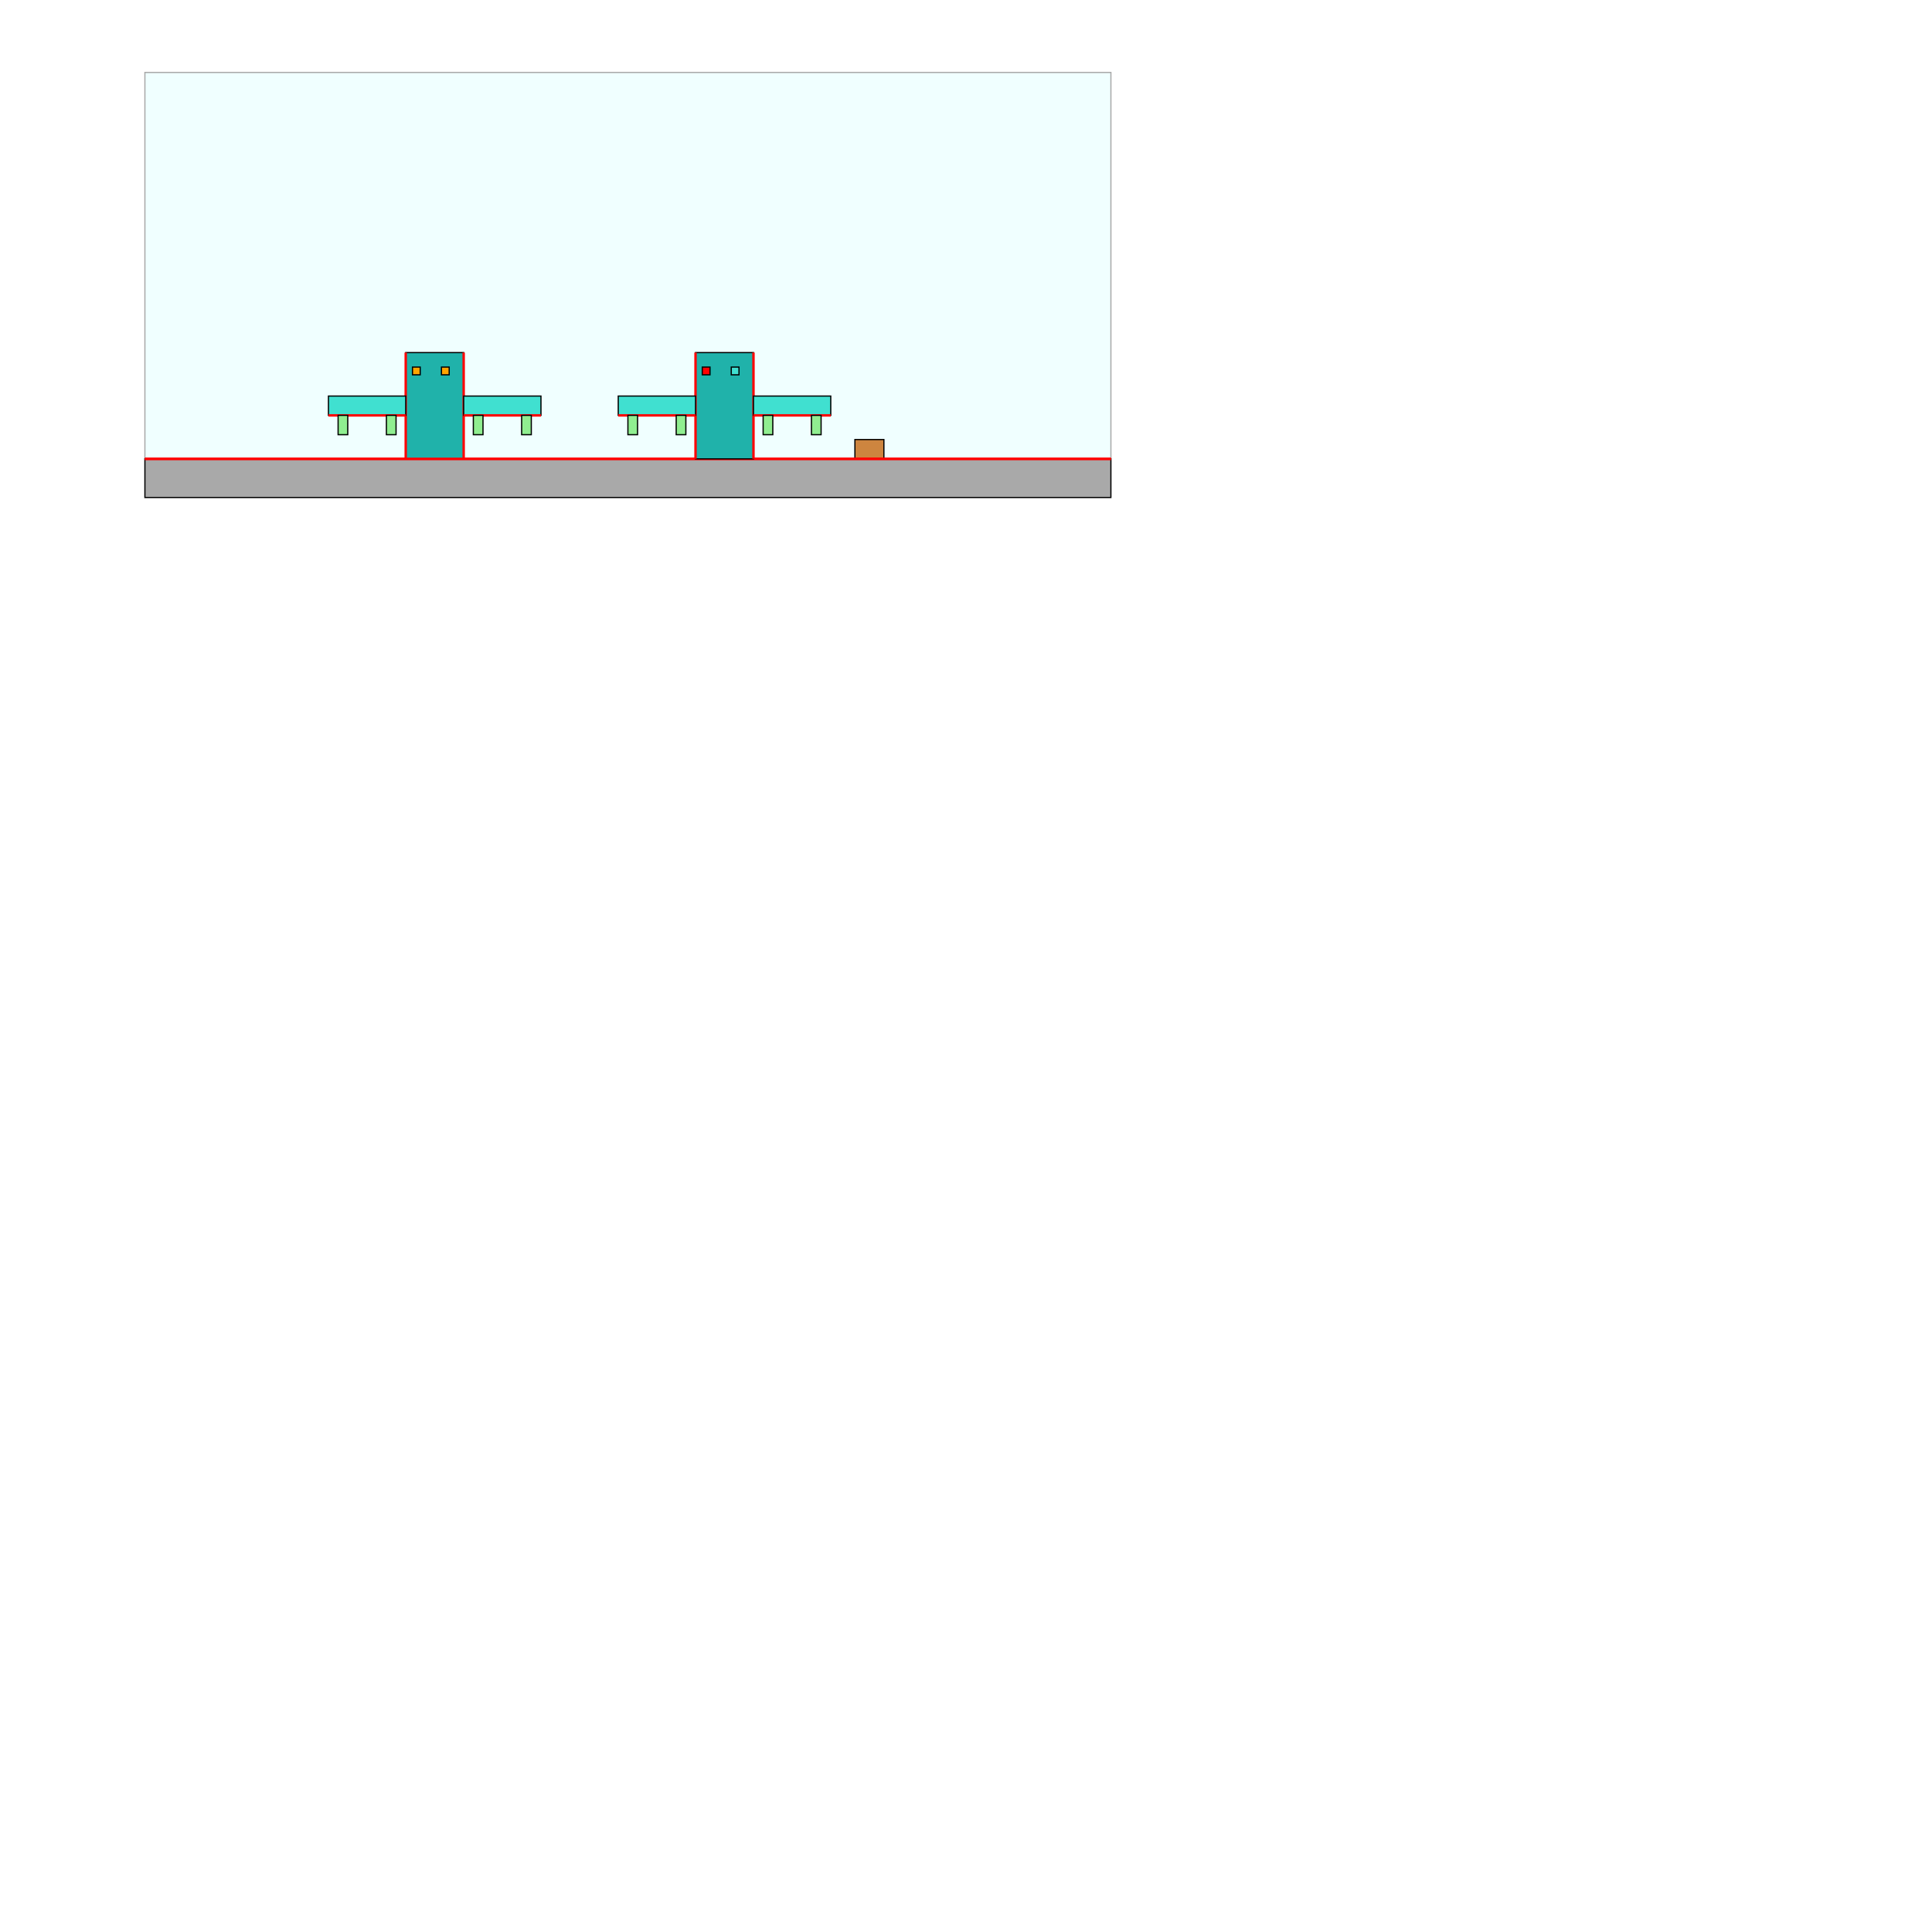
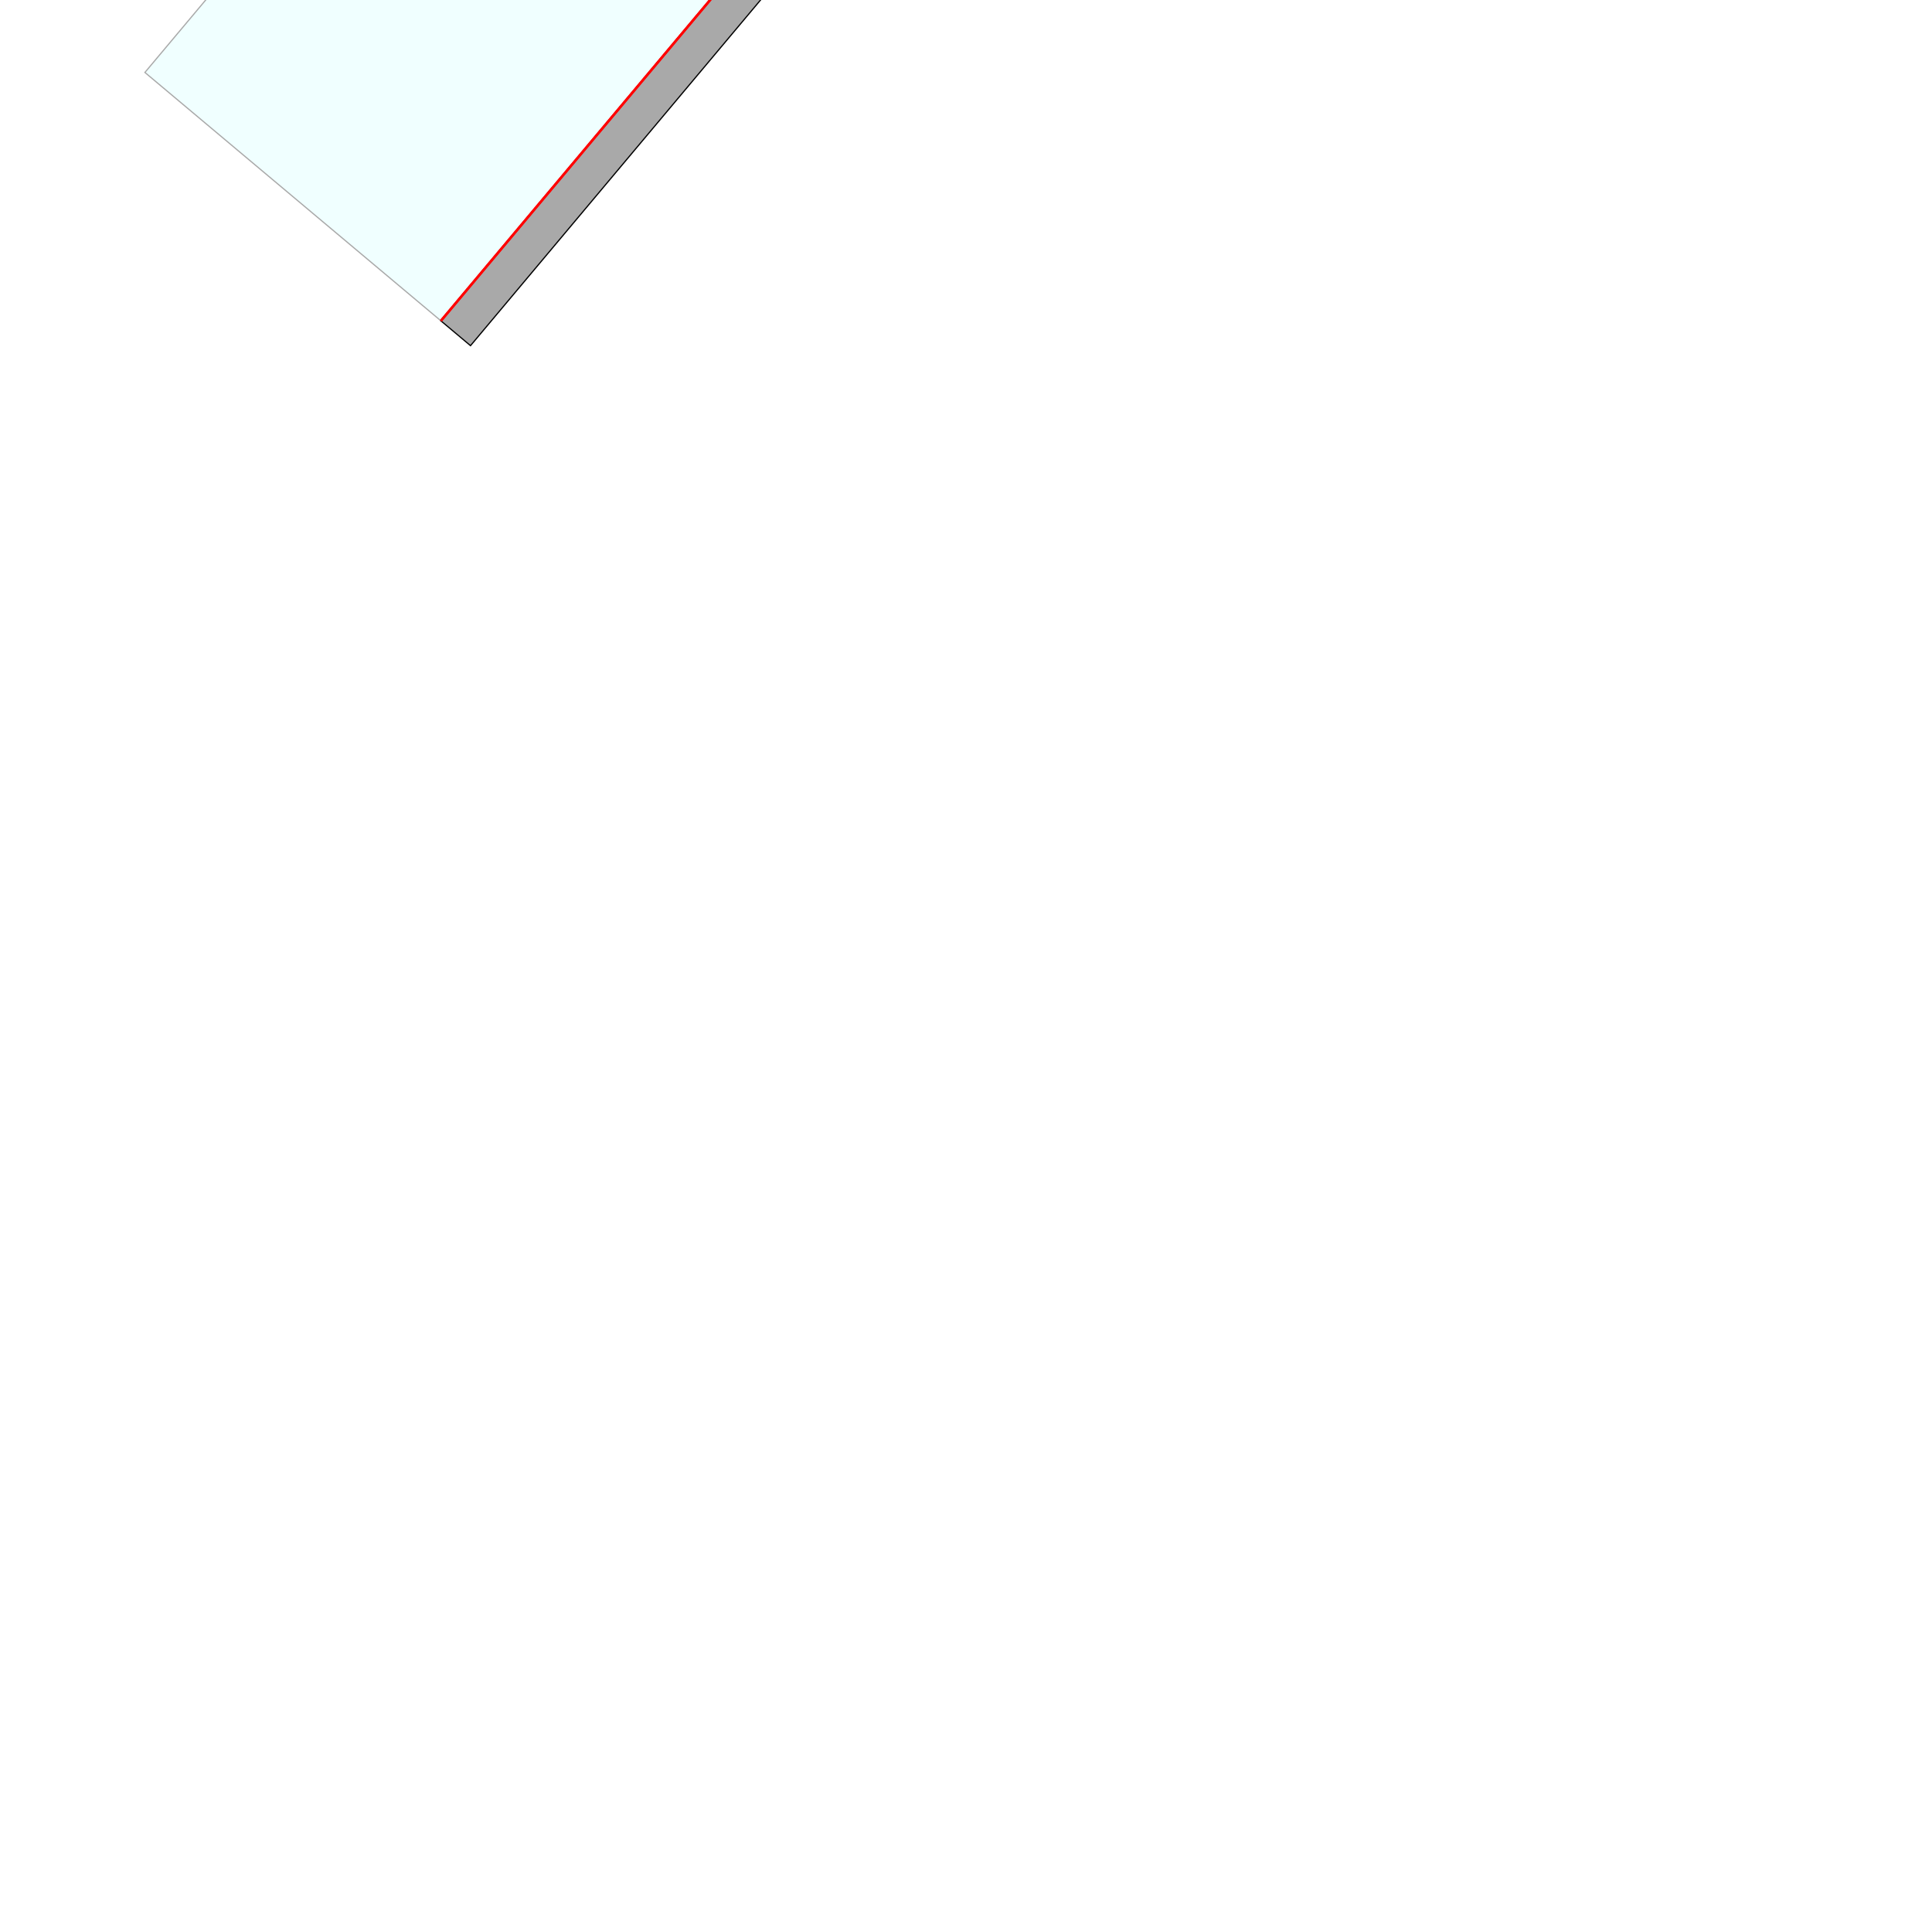
<svg xmlns="http://www.w3.org/2000/svg" version="1.1" width="2000" height="2000">
-   <polygon points=" 150,75 1150,75 1150,475 150,475" style="fill:azure;stroke:darkgrey;stroke-width:1.25" />
-   <polygon points=" 150,475 1150,475 1150,515 150,515" style="fill:darkgrey;stroke:black;stroke-width:1.25" />
-   <polygon points=" 885,455 915,455 915,475 885,475" style="fill:peru;stroke:black;stroke-width:1.25" />
-   <polygon points=" 150,475 1150,475 1150,475 150,475" style="fill:red;stroke:red;stroke-width:2.5" />
-   <polygon points=" 420,365 480,365 480,475 420,475" style="fill:lightseagreen;stroke:black;stroke-width:1.25" />
-   <polygon points=" 457,380 465,380 465,388 457,388" style="fill:orange;stroke:black;stroke-width:1.25" />
-   <polygon points=" 427,380 435,380 435,388 427,388" style="fill:orange;stroke:black;stroke-width:1.25" />
-   <polygon points=" 480,475 480,365 480,365 480,475" style="fill:red;stroke:red;stroke-width:2.5" />
-   <polygon points=" 480,410 560,410 560,430 480,430" style="fill:turquoise;stroke:black;stroke-width:1.25" />
-   <polygon points=" 520,430 480,430 480,430 520,430" style="fill:red;stroke:red;stroke-width:2.5" />
-   <polygon points=" 490,430 500,430 500,450 490,450" style="fill:lightgreen;stroke:black;stroke-width:1.25" />
-   <polygon points=" 520,430 560,430 560,430 520,430" style="fill:red;stroke:red;stroke-width:2.5" />
-   <polygon points=" 540,430 550,430 550,450 540,450" style="fill:lightgreen;stroke:black;stroke-width:1.25" />
-   <polygon points=" 420,475 420,365 420,365 420,475" style="fill:red;stroke:red;stroke-width:2.5" />
-   <polygon points=" 340,410 420,410 420,430 340,430" style="fill:turquoise;stroke:black;stroke-width:1.25" />
-   <polygon points=" 380,430 340,430 340,430 380,430" style="fill:red;stroke:red;stroke-width:2.5" />
-   <polygon points=" 350,430 360,430 360,450 350,450" style="fill:lightgreen;stroke:black;stroke-width:1.25" />
-   <polygon points=" 380,430 420,430 420,430 380,430" style="fill:red;stroke:red;stroke-width:2.5" />
-   <polygon points=" 400,430 410,430 410,450 400,450" style="fill:lightgreen;stroke:black;stroke-width:1.25" />
-   <polygon points=" 150,475 1150,475 1150,475 150,475" style="fill:red;stroke:red;stroke-width:2.5" />
-   <polygon points=" 720,365 780,365 780,475 720,475" style="fill:lightseagreen;stroke:black;stroke-width:1.25" />
-   <polygon points=" 757,380 765,380 765,388 757,388" style="fill:turquoise;stroke:black;stroke-width:1.25" />
-   <polygon points=" 727,380 735,380 735,388 727,388" style="fill:red;stroke:black;stroke-width:1.25" />
-   <polygon points=" 780,475 780,365 780,365 780,475" style="fill:red;stroke:red;stroke-width:2.5" />
-   <polygon points=" 780,410 860,410 860,430 780,430" style="fill:turquoise;stroke:black;stroke-width:1.25" />
-   <polygon points=" 820,430 780,430 780,430 820,430" style="fill:red;stroke:red;stroke-width:2.5" />
-   <polygon points=" 790,430 800,430 800,450 790,450" style="fill:lightgreen;stroke:black;stroke-width:1.25" />
-   <polygon points=" 820,430 860,430 860,430 820,430" style="fill:red;stroke:red;stroke-width:2.5" />
-   <polygon points=" 840,430 850,430 850,450 840,450" style="fill:lightgreen;stroke:black;stroke-width:1.25" />
-   <polygon points=" 720,475 720,365 720,365 720,475" style="fill:red;stroke:red;stroke-width:2.5" />
-   <polygon points=" 640,410 720,410 720,430 640,430" style="fill:turquoise;stroke:black;stroke-width:1.25" />
-   <polygon points=" 680,430 640,430 640,430 680,430" style="fill:red;stroke:red;stroke-width:2.5" />
-   <polygon points=" 650,430 660,430 660,450 650,450" style="fill:lightgreen;stroke:black;stroke-width:1.25" />
-   <polygon points=" 680,430 720,430 720,430 680,430" style="fill:red;stroke:red;stroke-width:2.5" />
-   <polygon points=" 700,430 710,430 710,450 700,450" style="fill:lightgreen;stroke:black;stroke-width:1.25" />
+   <polygon points=" 150,75 792.788,-691.044 1099.21,-433.929 456.418,332.115" style="fill:azure;stroke:darkgrey;stroke-width:1.25" />
+   <polygon points=" 456.418,332.115 1099.21,-433.929 1129.85,-408.218 487.06,357.827" style="fill:darkgrey;stroke:black;stroke-width:1.25" />
+   <circle cx="913.695" cy="-245.465" r="25" fill="lightblue" />
+   <circle cx="913.695" cy="-245.465" r="25" fill="none" stroke="black" stroke-width="1.25" />
+   <circle cx="938.508" cy="-242.418" r="5" fill="none" stroke="red" stroke-width="2" />
+   <polygon points=" 913.546,-243.783 932.829,-266.765 948.15,-253.909 928.867,-230.928" style="fill:peru;stroke:black;stroke-width:1.25" />
+   <polygon points=" 456.418,332.115 1099.21,-433.929 1099.21,-433.929 456.418,332.115" style="fill:red;stroke:red;stroke-width:2.5" />
+   <polygon points=" 738.542,-175.237 777.109,-221.2 861.374,-150.493 822.807,-104.53" style="fill:lightseagreen;stroke:black;stroke-width:1.25" />
+   <polygon points=" 773.816,-193.939 778.958,-200.067 785.086,-194.925 779.944,-188.796" style="fill:orange;stroke:black;stroke-width:1.25" />
+   <polygon points=" 754.532,-170.957 759.674,-177.086 765.803,-171.943 760.66,-165.815" style="fill:orange;stroke:black;stroke-width:1.25" />
+   <polygon points=" 861.374,-150.493 777.109,-221.2 777.109,-221.2 861.374,-150.493" style="fill:red;stroke:red;stroke-width:2.5" />
+   <polygon points=" 811.581,-192.274 863.004,-253.558 878.325,-240.702 826.902,-179.418" style="fill:turquoise;stroke:black;stroke-width:1.25" />
+   <polygon points=" 852.613,-210.06 826.902,-179.418 826.902,-179.418 852.613,-210.06" style="fill:red;stroke:red;stroke-width:2.5" />
+   <polygon points=" 833.33,-187.079 839.758,-194.739 855.079,-181.884 848.651,-174.223" style="fill:lightgreen;stroke:black;stroke-width:1.25" />
+   <polygon points=" 852.613,-210.06 878.325,-240.702 878.325,-240.702 852.613,-210.06" style="fill:red;stroke:red;stroke-width:2.5" />
+   <polygon points=" 865.469,-225.381 871.897,-233.042 887.218,-220.186 880.79,-212.525" style="fill:lightgreen;stroke:black;stroke-width:1.25" />
+   <polygon points=" 822.807,-104.53 738.542,-175.237 738.542,-175.237 822.807,-104.53" style="fill:red;stroke:red;stroke-width:2.5" />
+   <polygon points=" 721.591,-85.028 773.014,-146.311 788.335,-133.456 736.912,-72.172" style="fill:turquoise;stroke:black;stroke-width:1.25" />
+   <polygon points=" 762.623,-102.814 736.912,-72.172 736.912,-72.172 762.623,-102.814" style="fill:red;stroke:red;stroke-width:2.5" />
+   <polygon points=" 743.34,-79.833 749.767,-87.493 765.088,-74.637 758.66,-66.977" style="fill:lightgreen;stroke:black;stroke-width:1.25" />
+   <polygon points=" 762.623,-102.814 788.335,-133.456 788.335,-133.456 762.623,-102.814" style="fill:red;stroke:red;stroke-width:2.5" />
+   <polygon points=" 775.479,-118.135 781.907,-125.795 797.228,-112.94 790.8,-105.279" style="fill:lightgreen;stroke:black;stroke-width:1.25" />
+   <polygon points=" 456.418,332.115 1099.21,-433.929 1099.21,-433.929 456.418,332.115" style="fill:red;stroke:red;stroke-width:2.5" />
+   <polygon points=" 738.542,-175.237 777.109,-221.2 861.374,-150.493 822.807,-104.53" style="fill:lightseagreen;stroke:black;stroke-width:1.25" />
+   <polygon points=" 773.816,-193.939 778.958,-200.067 785.086,-194.925 779.944,-188.796" style="fill:turquoise;stroke:black;stroke-width:1.25" />
+   <polygon points=" 754.532,-170.957 759.674,-177.086 765.803,-171.943 760.66,-165.815" style="fill:red;stroke:black;stroke-width:1.25" />
+   <polygon points=" 861.374,-150.493 777.109,-221.2 777.109,-221.2 861.374,-150.493" style="fill:red;stroke:red;stroke-width:2.5" />
+   <polygon points=" 811.581,-192.274 863.004,-253.558 878.325,-240.702 826.902,-179.418" style="fill:turquoise;stroke:black;stroke-width:1.25" />
+   <polygon points=" 852.613,-210.06 826.902,-179.418 826.902,-179.418 852.613,-210.06" style="fill:red;stroke:red;stroke-width:2.5" />
+   <polygon points=" 833.33,-187.079 839.758,-194.739 855.079,-181.884 848.651,-174.223" style="fill:lightgreen;stroke:black;stroke-width:1.25" />
+   <polygon points=" 852.613,-210.06 878.325,-240.702 878.325,-240.702 852.613,-210.06" style="fill:red;stroke:red;stroke-width:2.5" />
+   <polygon points=" 865.469,-225.381 871.897,-233.042 887.218,-220.186 880.79,-212.525" style="fill:lightgreen;stroke:black;stroke-width:1.25" />
+   <polygon points=" 822.807,-104.53 738.542,-175.237 738.542,-175.237 822.807,-104.53" style="fill:red;stroke:red;stroke-width:2.5" />
+   <polygon points=" 721.591,-85.028 773.014,-146.311 788.335,-133.456 736.912,-72.172" style="fill:turquoise;stroke:black;stroke-width:1.25" />
+   <polygon points=" 762.623,-102.814 736.912,-72.172 736.912,-72.172 762.623,-102.814" style="fill:red;stroke:red;stroke-width:2.5" />
+   <polygon points=" 743.34,-79.833 749.767,-87.493 765.088,-74.637 758.66,-66.977" style="fill:lightgreen;stroke:black;stroke-width:1.25" />
+   <polygon points=" 762.623,-102.814 788.335,-133.456 788.335,-133.456 762.623,-102.814" style="fill:red;stroke:red;stroke-width:2.5" />
+   <polygon points=" 775.479,-118.135 781.907,-125.795 797.228,-112.94 790.8,-105.279" style="fill:lightgreen;stroke:black;stroke-width:1.25" />
</svg>
